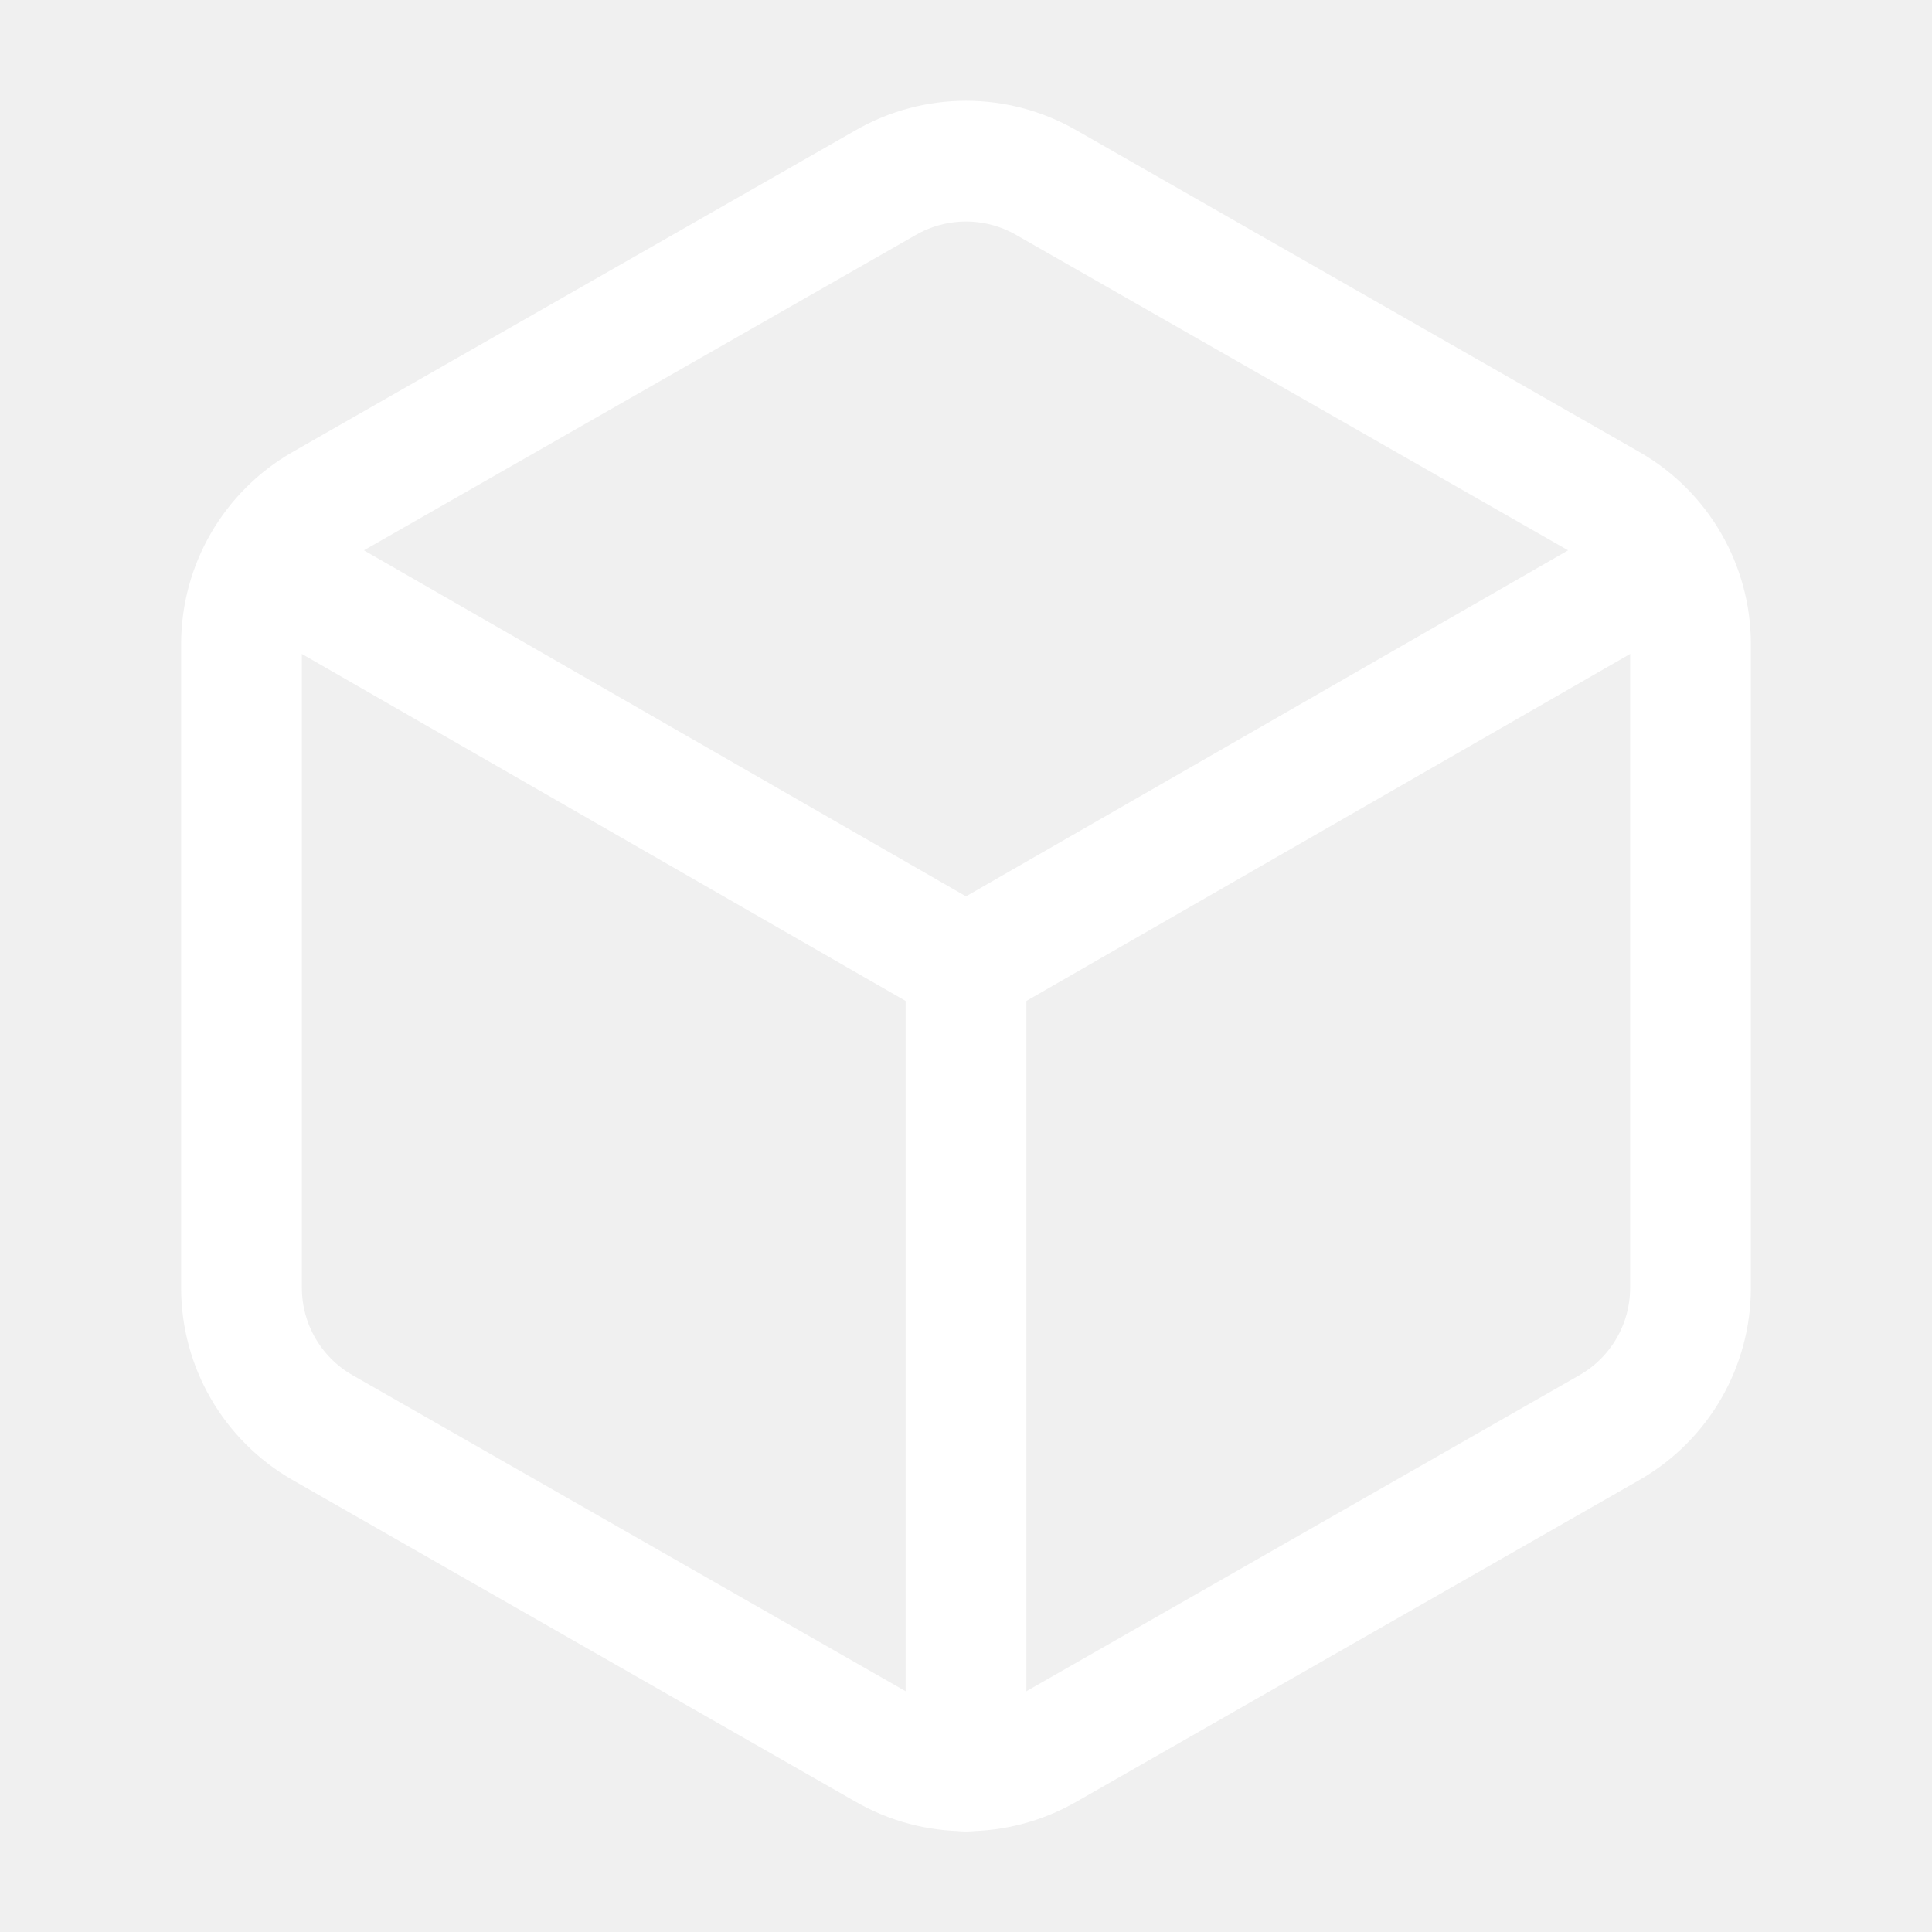
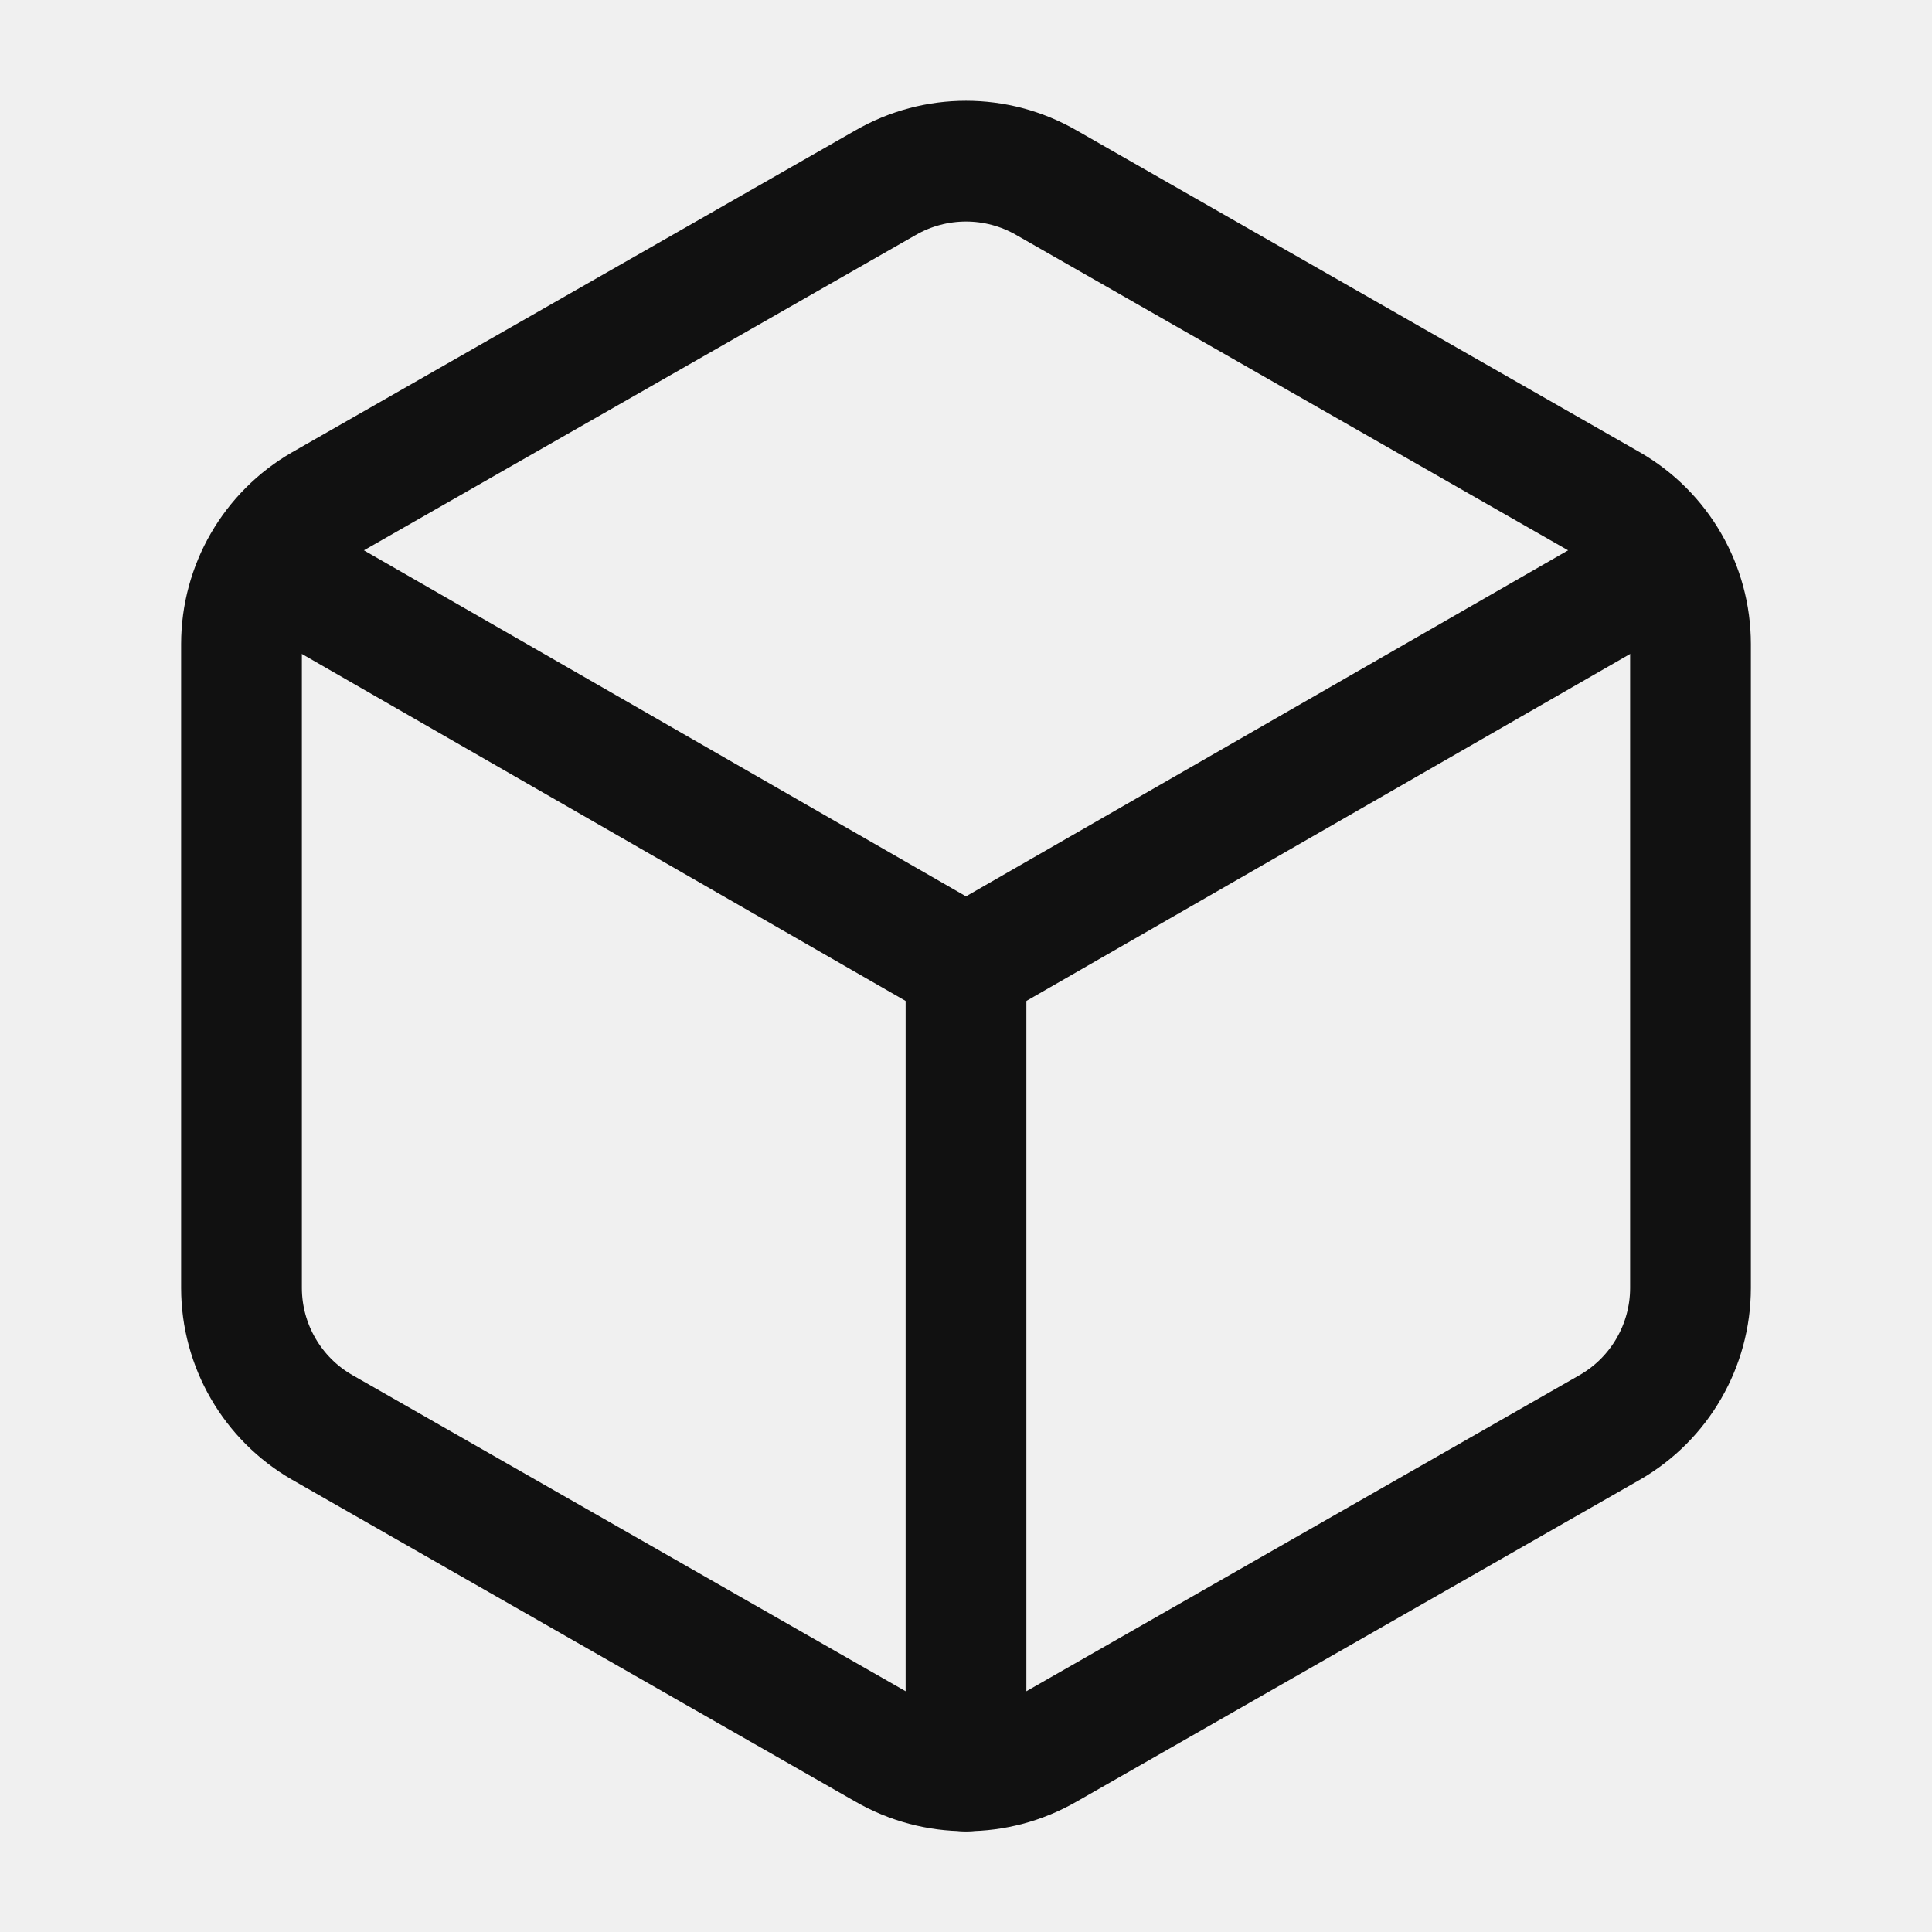
- <svg xmlns="http://www.w3.org/2000/svg" width="128" height="128" viewBox="0 0 24 24" fill="none" stroke="white" stroke-width="1.5" stroke-linecap="round" stroke-linejoin="round">
+ <svg xmlns="http://www.w3.org/2000/svg" width="128" height="128" viewBox="0 0 24 24" fill="none" stroke-width="1.5" stroke-linecap="round" stroke-linejoin="round">
+   <style>path{stroke:#111}@media(prefers-color-scheme:dark){path{stroke:#fff}}</style>
  <path d="M21 8a2 2 0 0 0-1-1.73l-7-4a2 2 0 0 0-2 0l-7 4A2 2 0 0 0 3 8v8a2 2 0 0 0 1 1.73l7 4a2 2 0 0 0 2 0l7-4A2 2 0 0 0 21 16Z" />
  <path d="m3.3 7 8.7 5 8.7-5" />
  <path d="M12 22V12" />
</svg>
